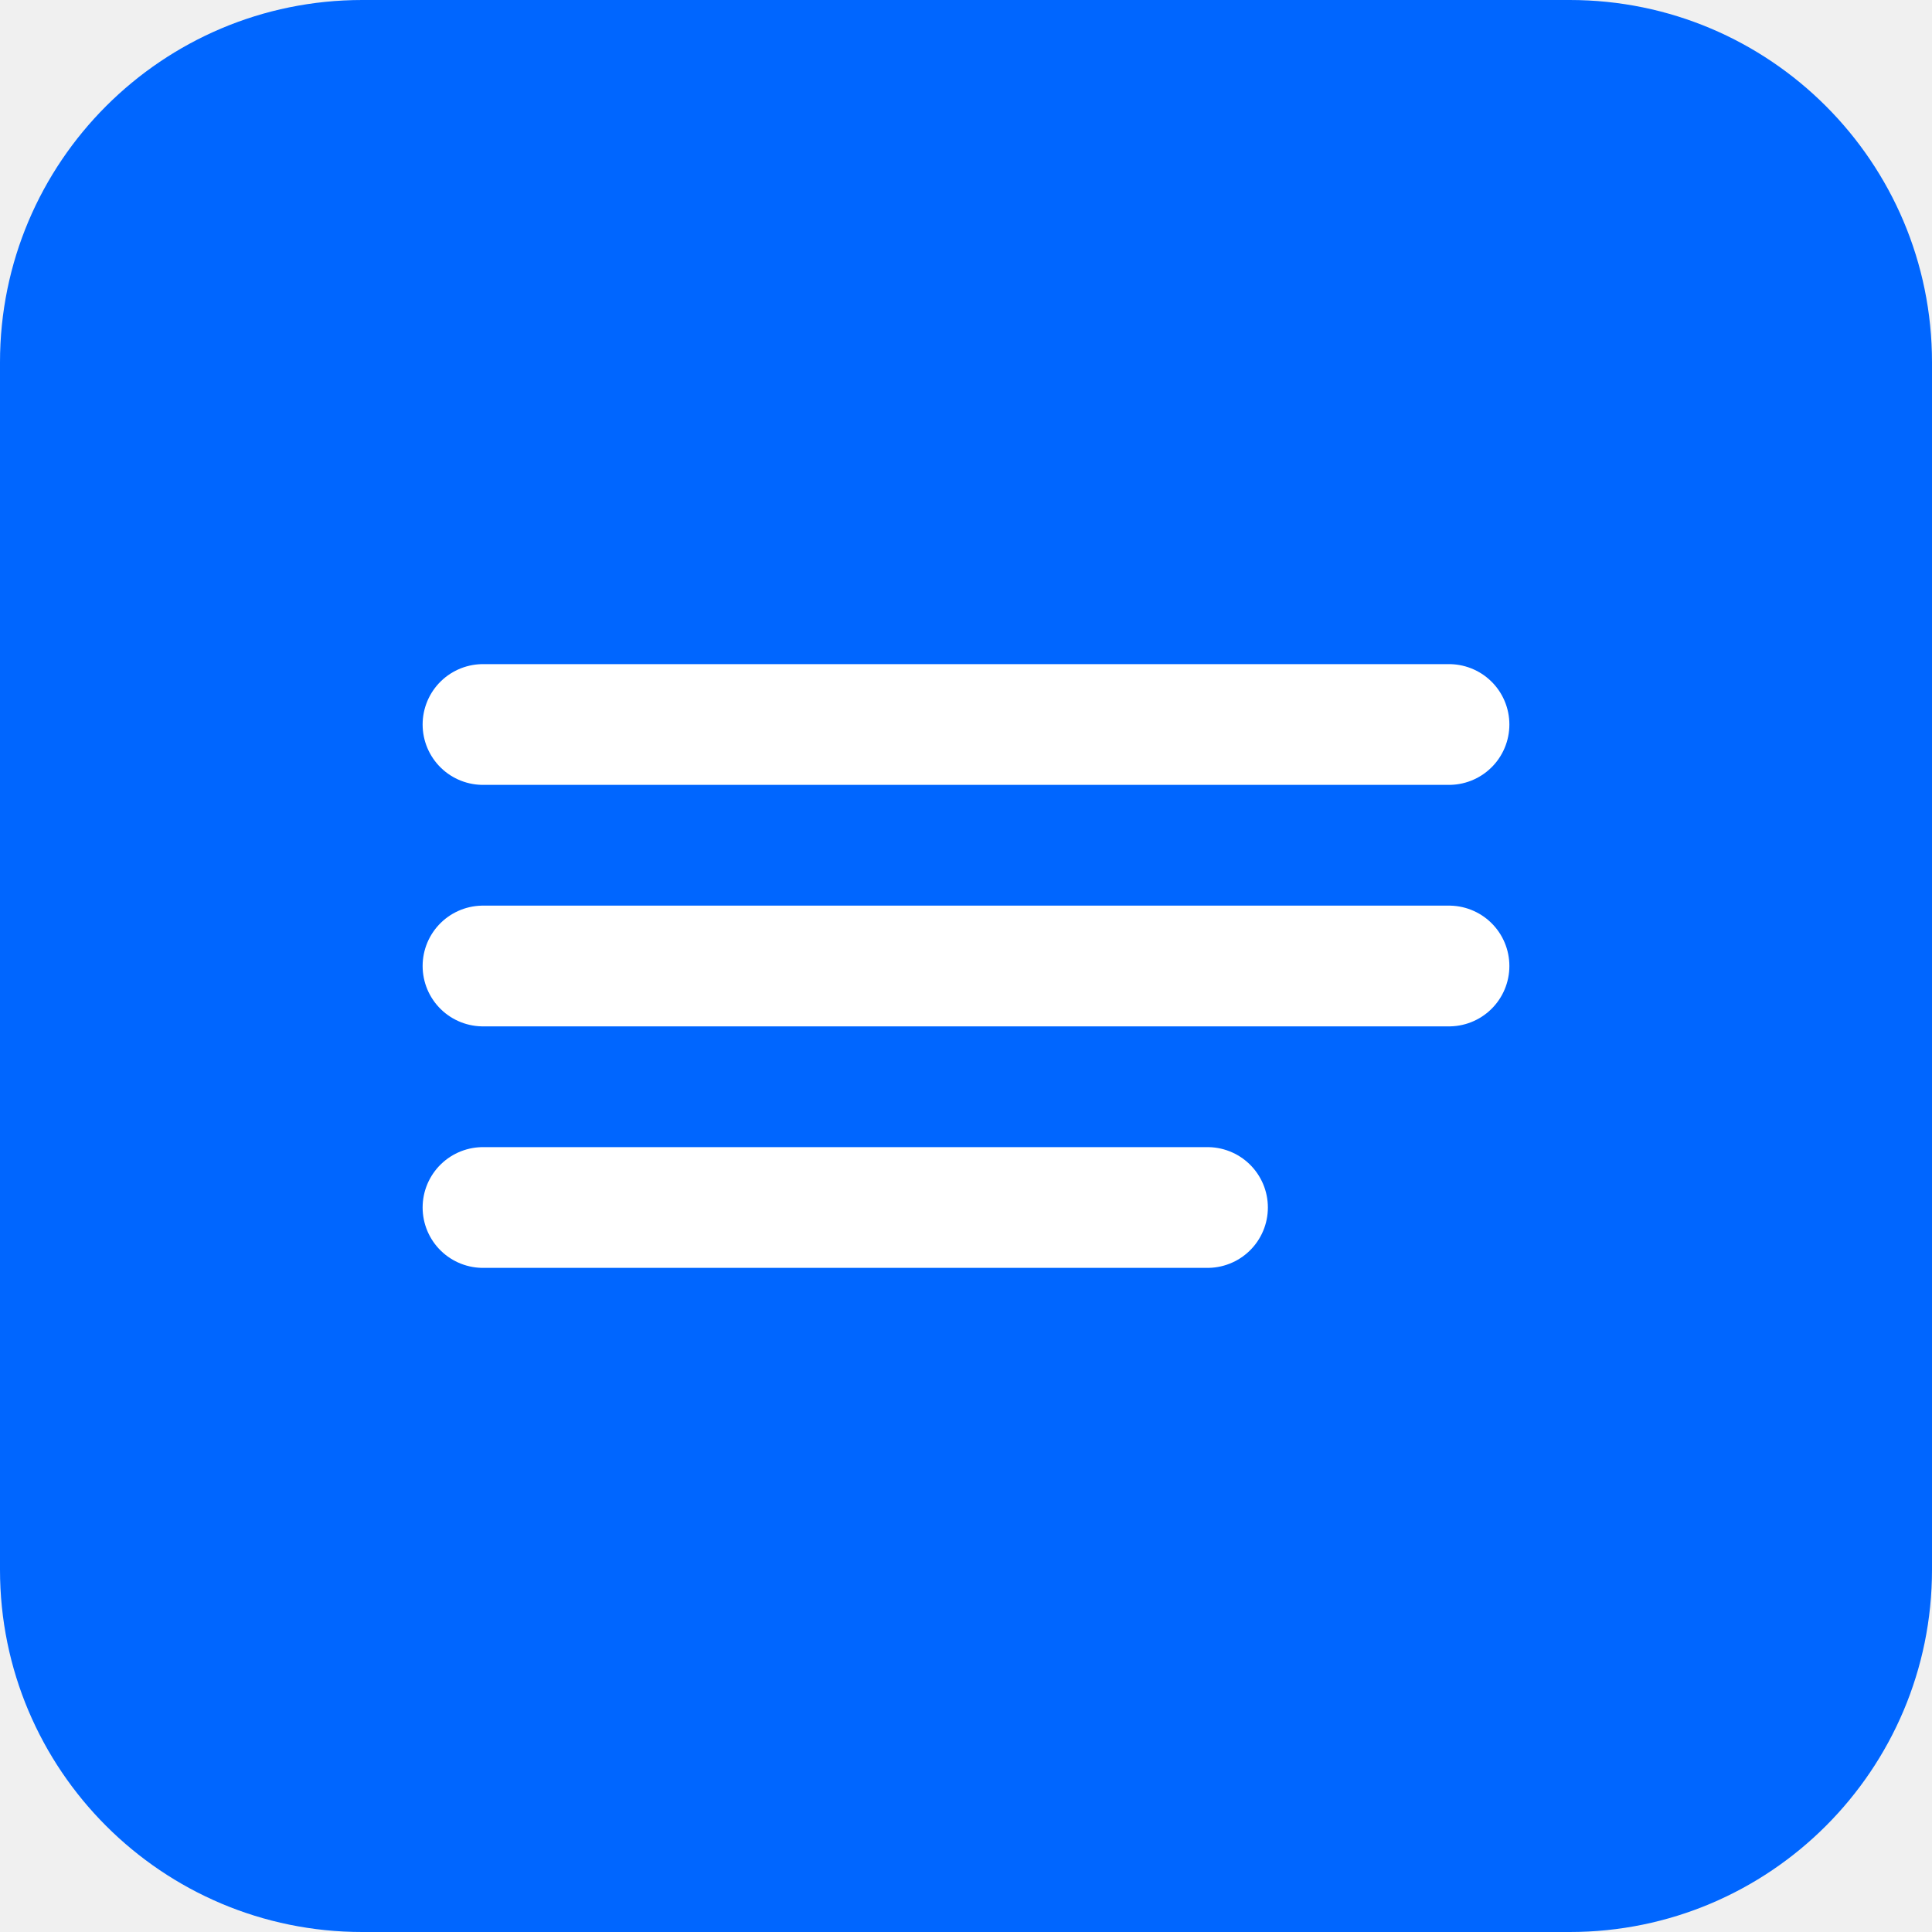
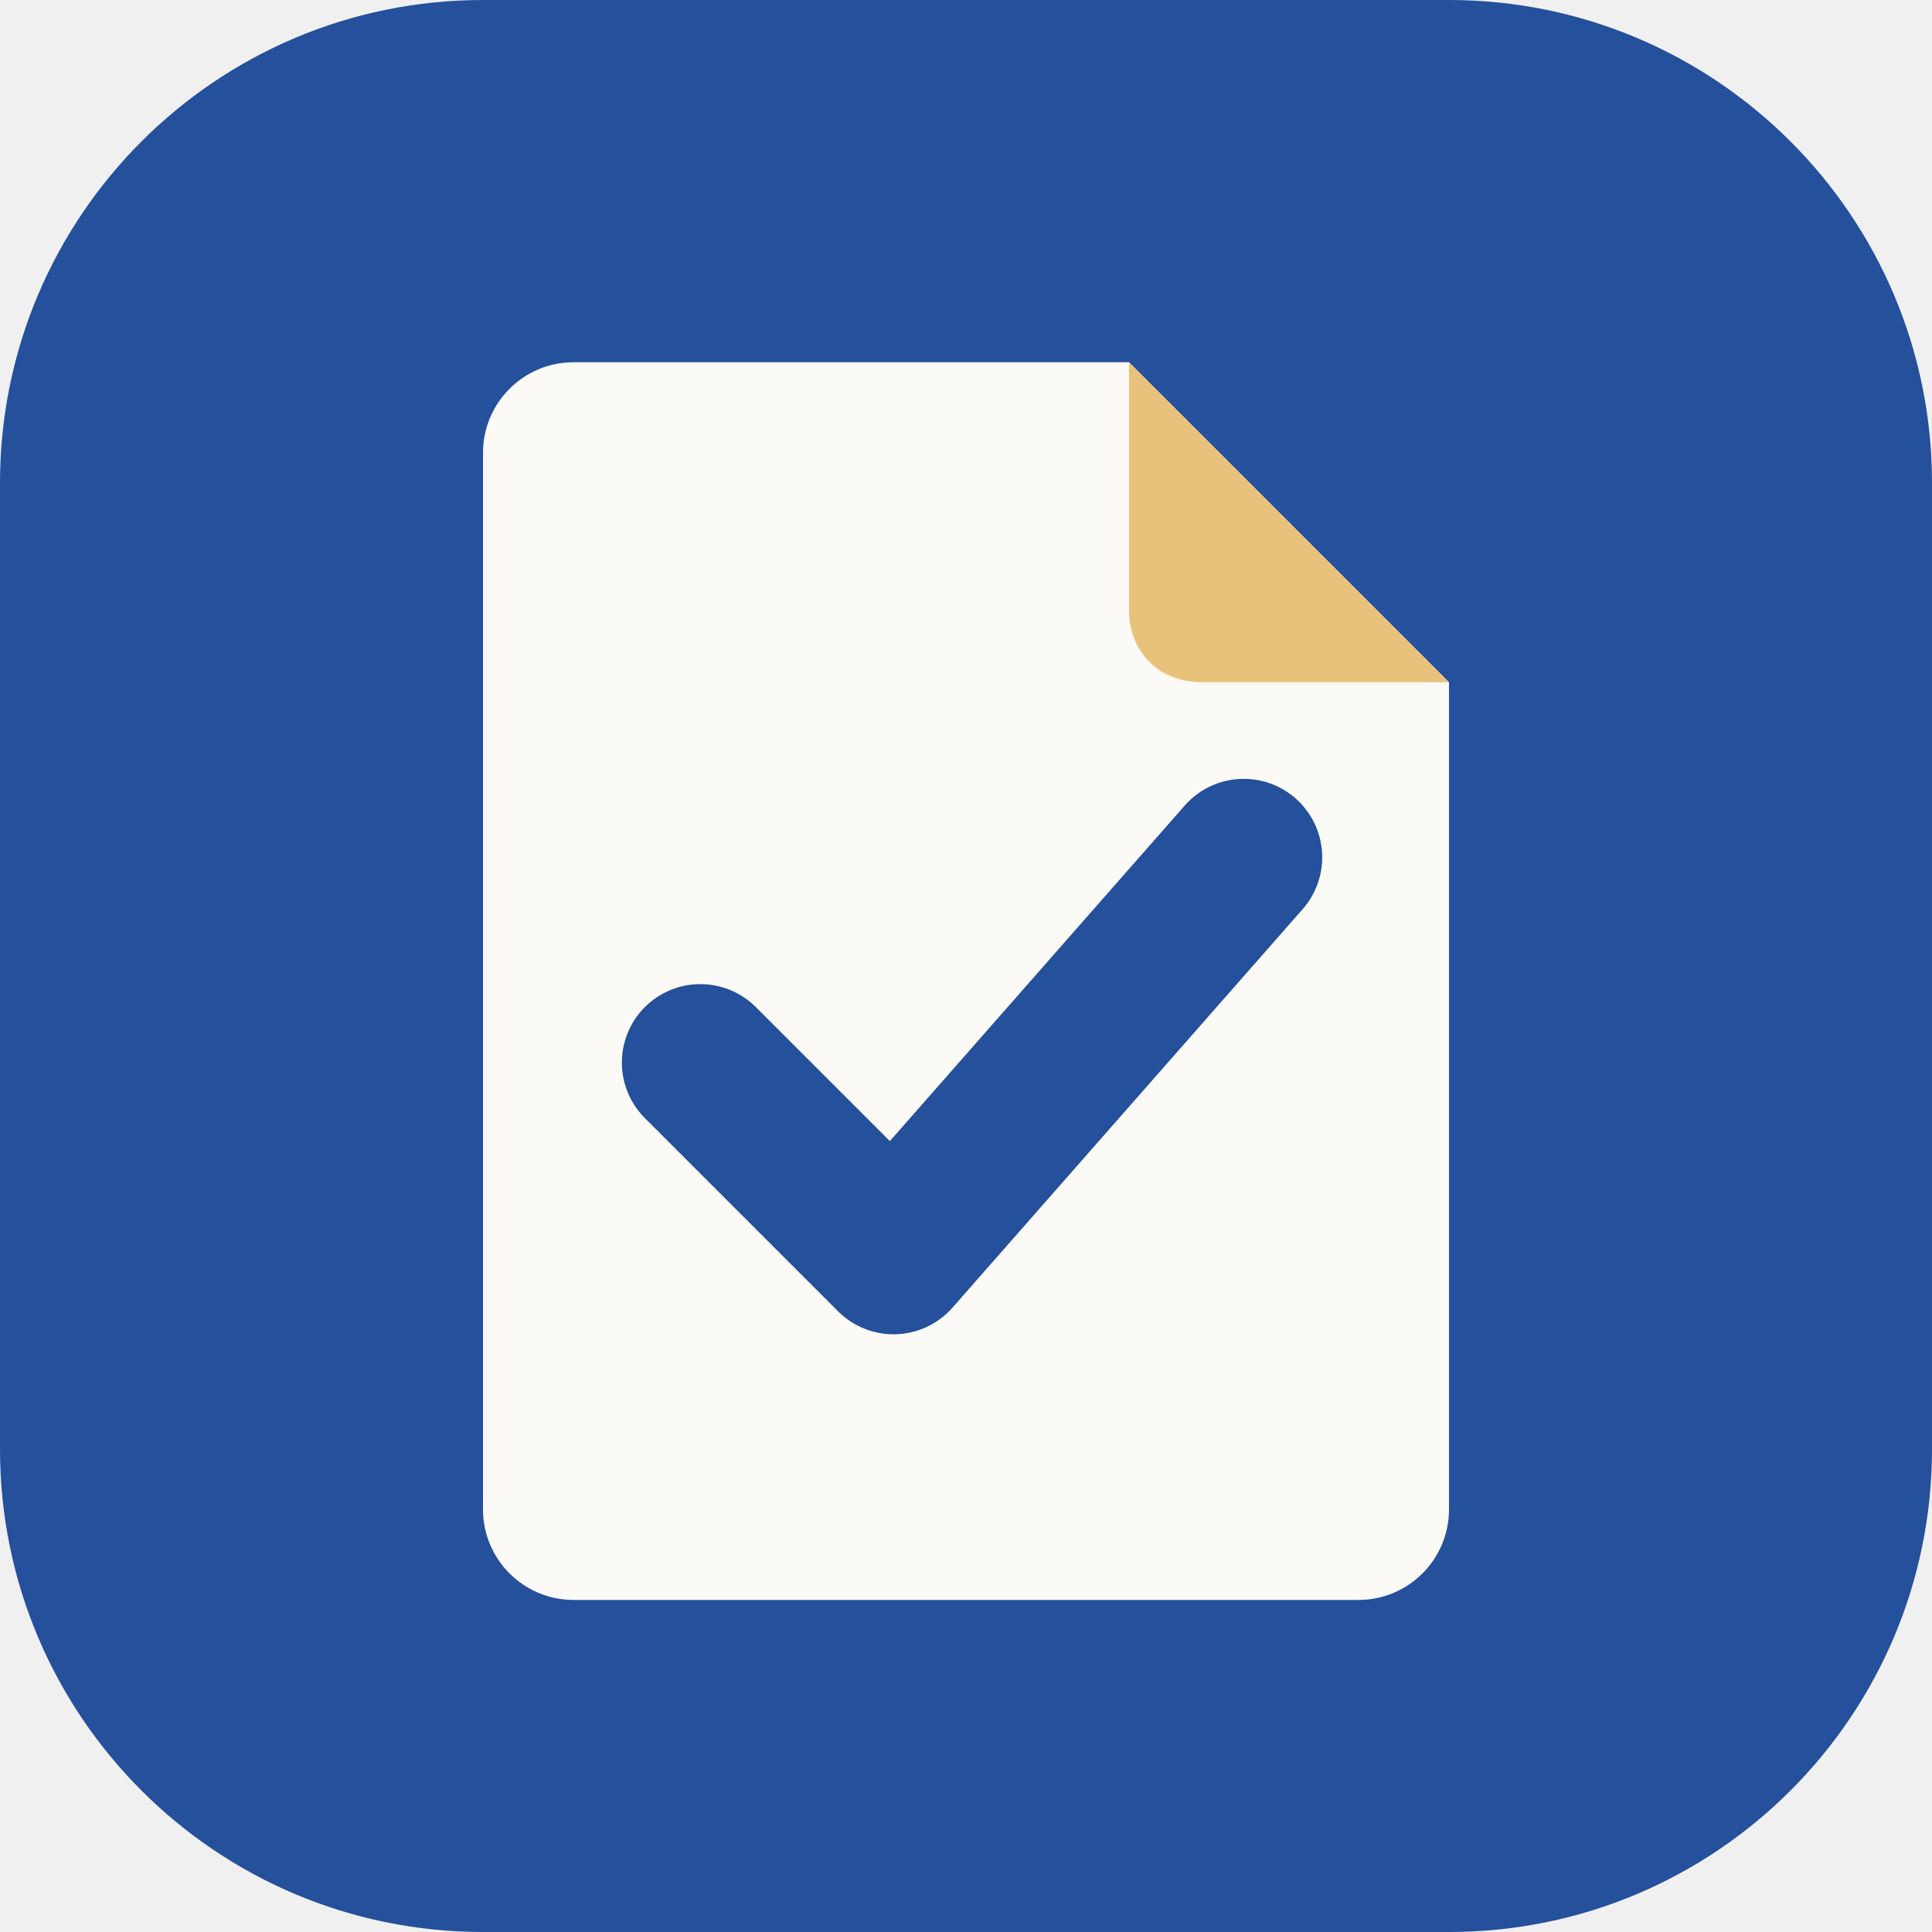
- <svg xmlns="http://www.w3.org/2000/svg" width="32" height="32" viewBox="0 0 32 32">
-   <rect width="32" height="32" rx="6" fill="#0066FF" />
-   <path d="M8 12h16M8 16h16M8 20h12" stroke="white" stroke-width="2" stroke-linecap="round" />
+ <svg xmlns="http://www.w3.org/2000/svg" viewBox="0 0 32 32" fill="none">
+   <rect width="32" height="32" rx="8" fill="#24509C" />
+   <path d="M9.5 6h9.2L24 11.3V25a1.5 1.5 0 0 1-1.5 1.5h-13A1.5 1.5 0 0 1 8 25V7.5A1.5 1.5 0 0 1 9.5 6Z" fill="#FBFAF6" />
+   <path d="M18.7 6v4.1c0 .7.5 1.2 1.2 1.2H24L18.7 6Z" fill="#E8C27A" />
+   <path d="m11.6 17.6 3.2 3.2 5.8-6.6" stroke="#24509C" stroke-width="2.6" stroke-linecap="round" stroke-linejoin="round" />
</svg>
